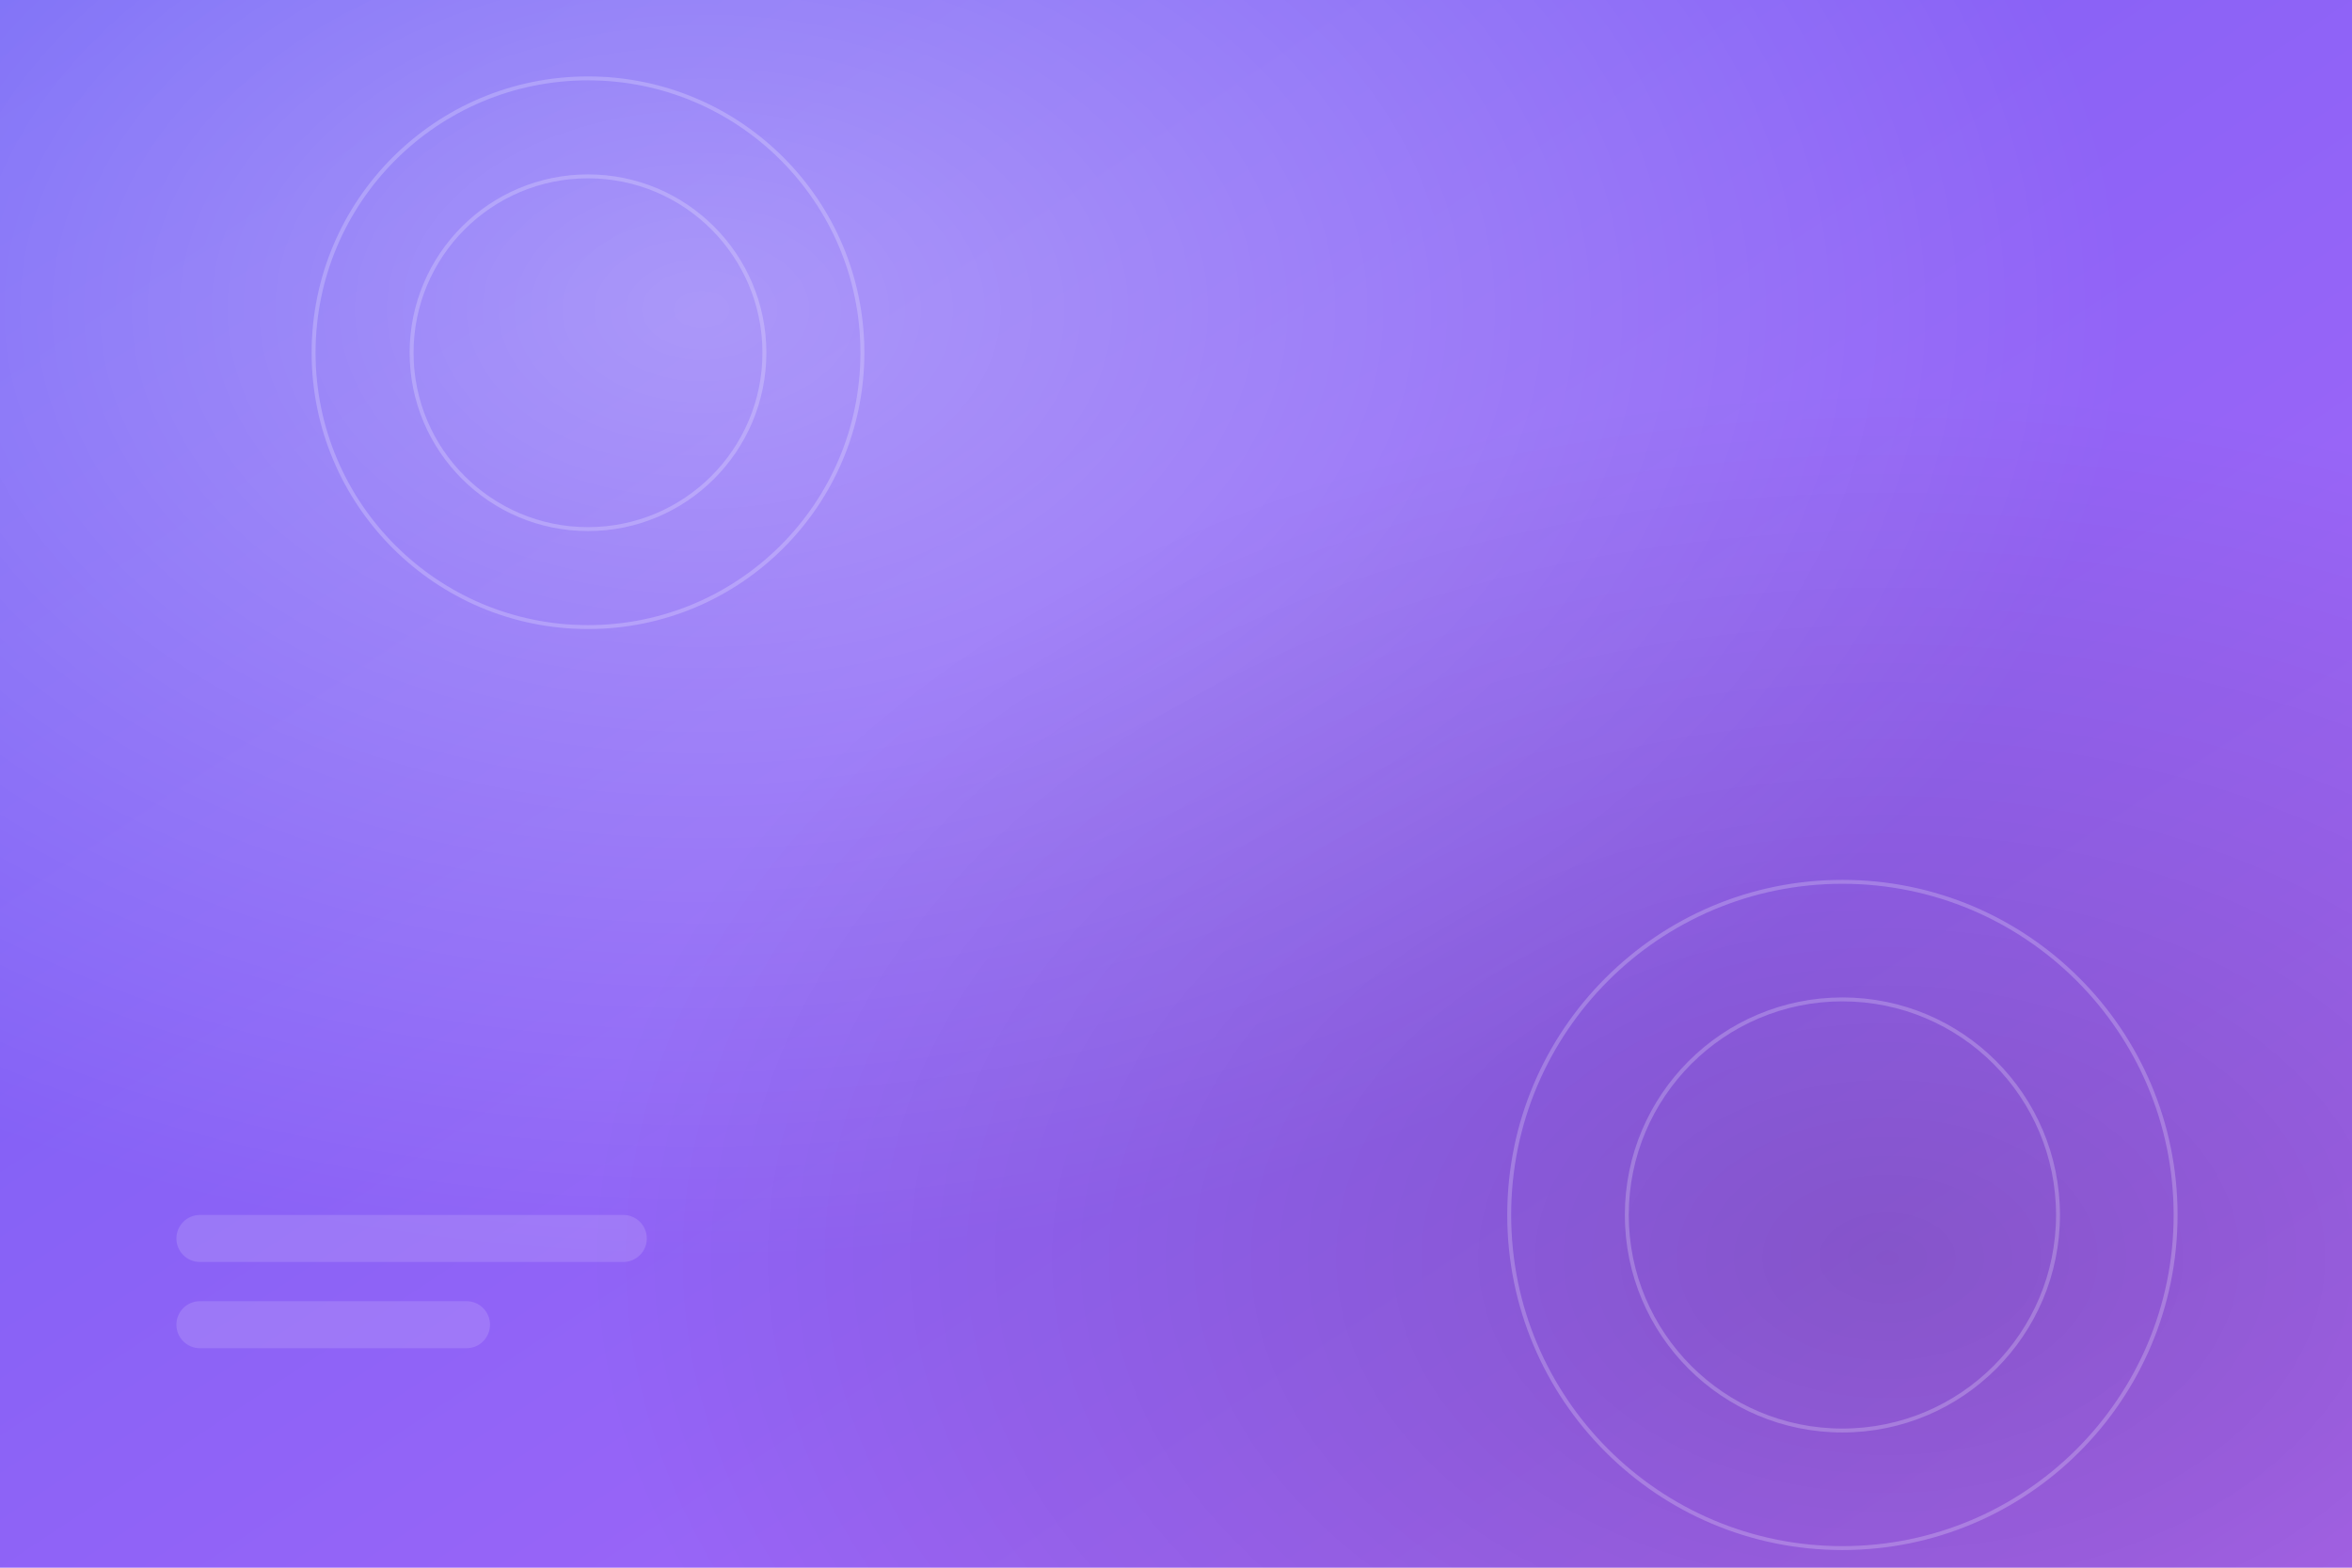
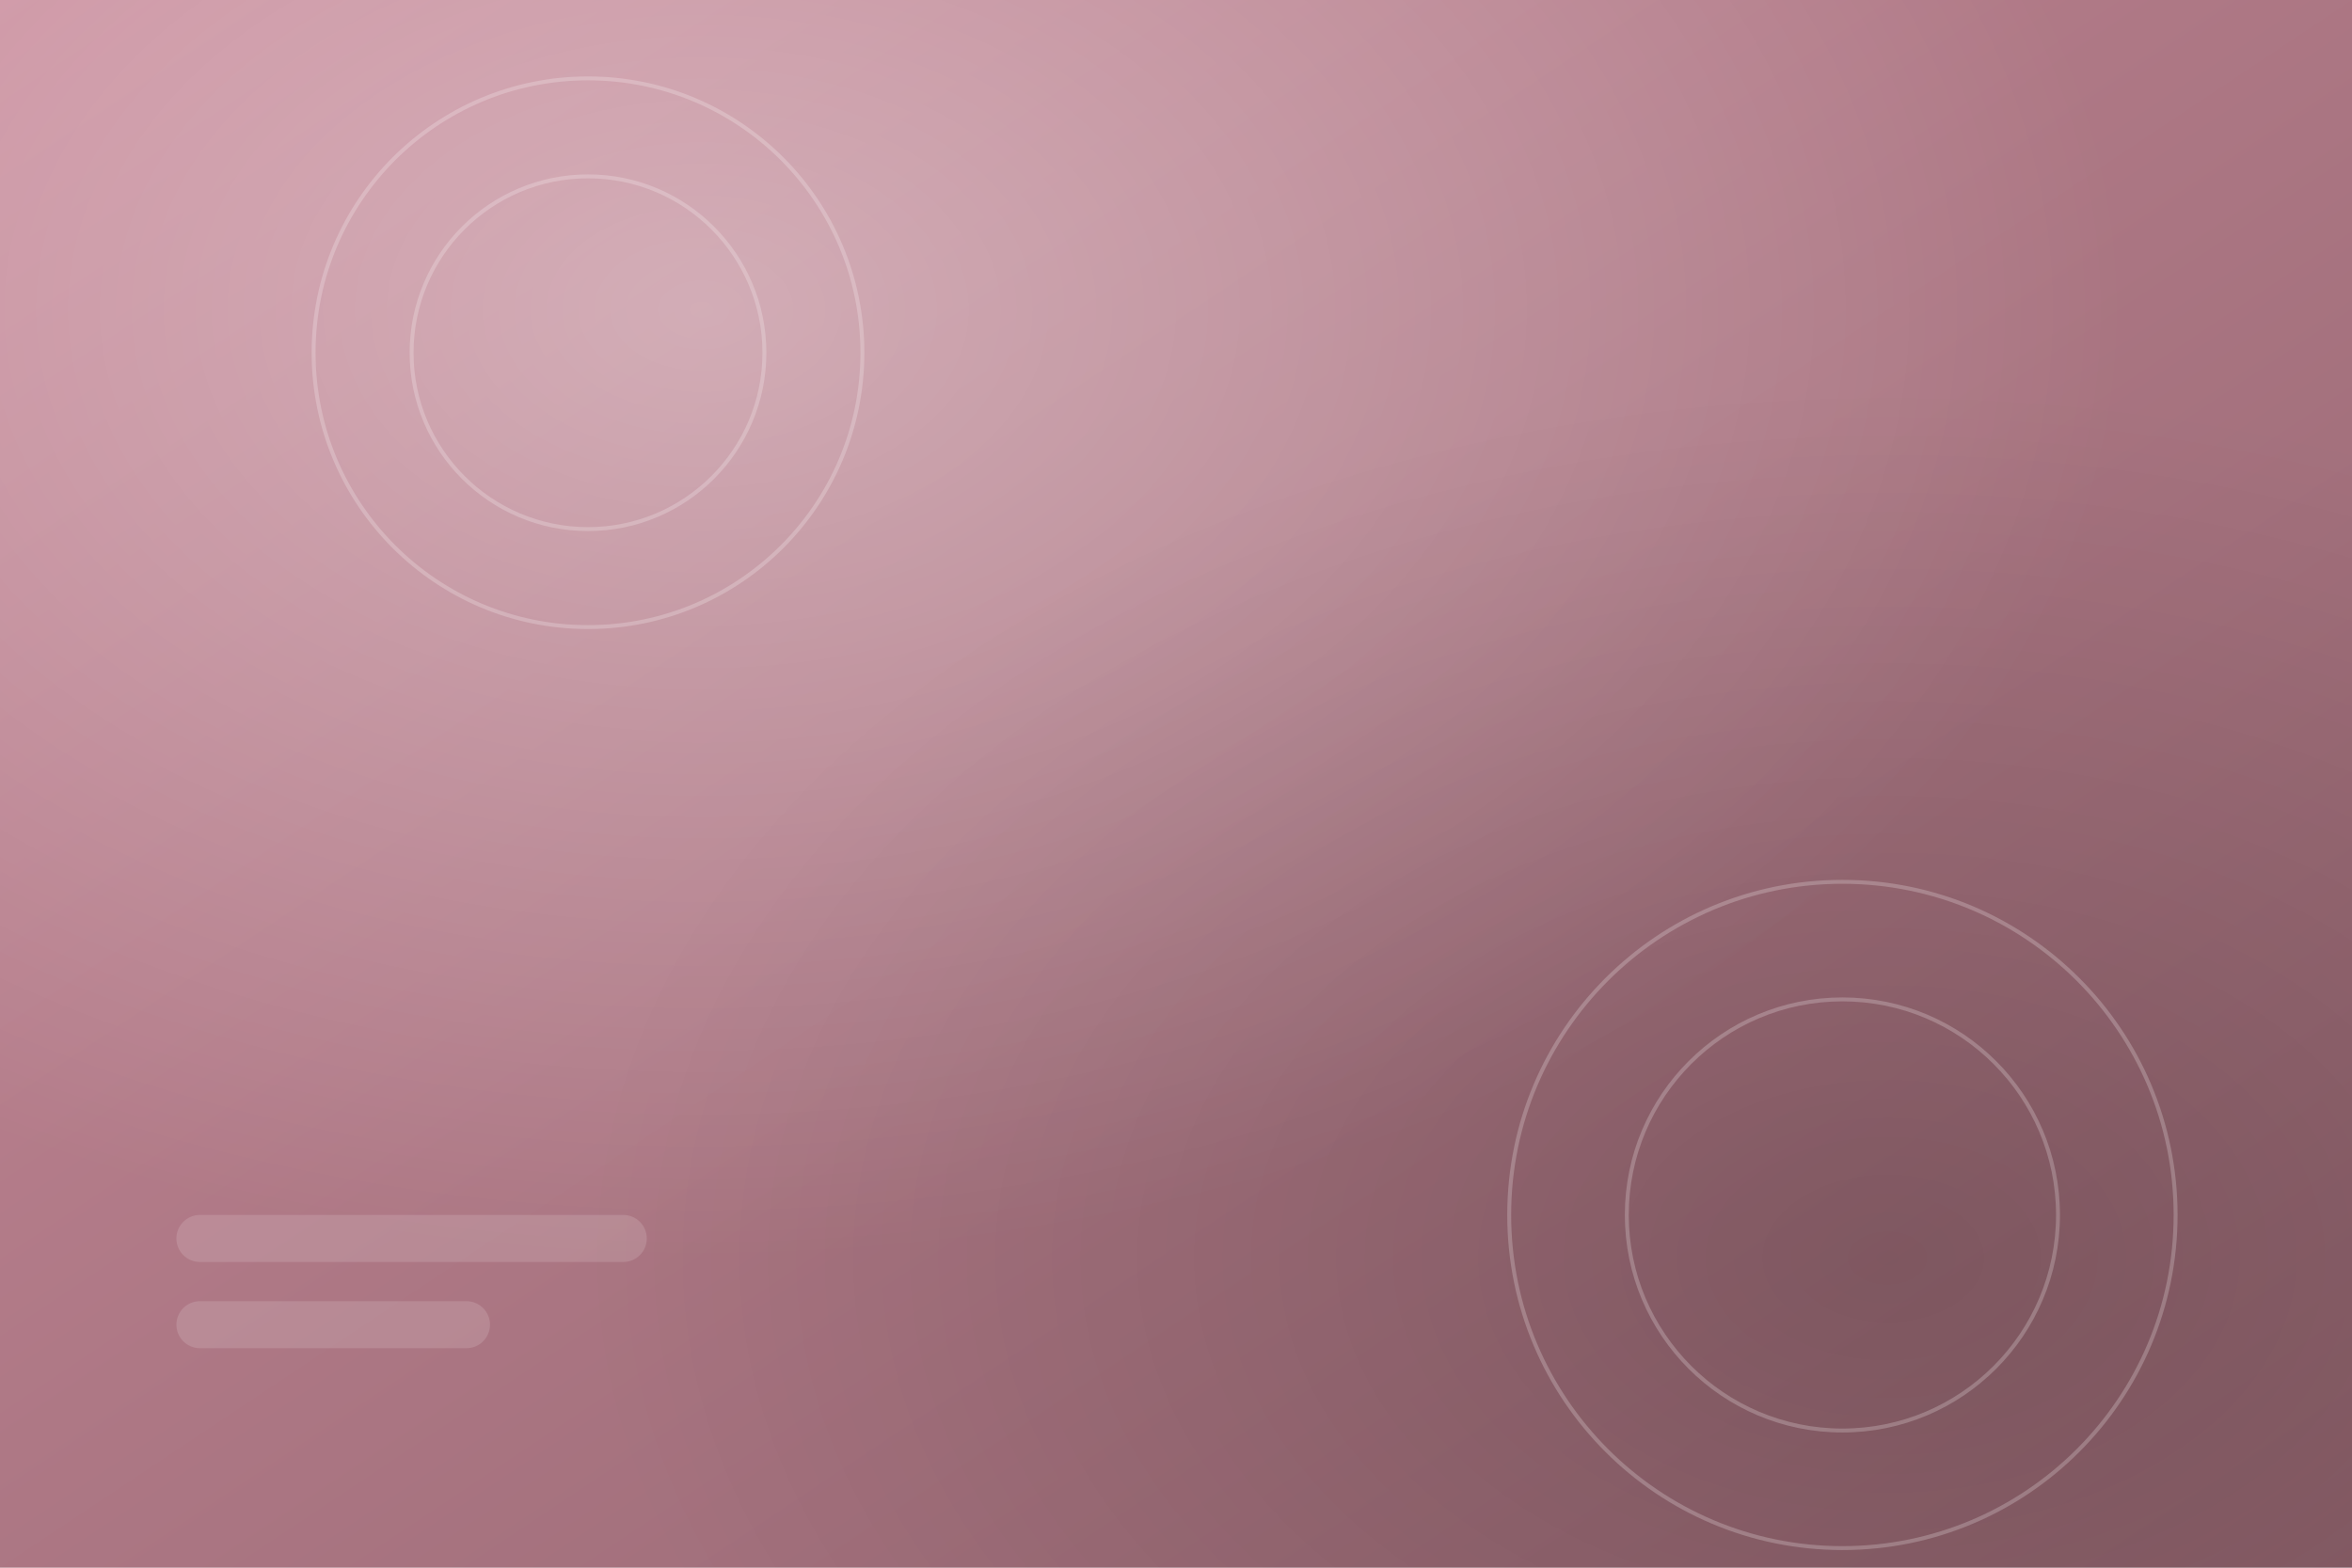
<svg xmlns="http://www.w3.org/2000/svg" width="1200" height="800" viewBox="0 0 1200 800" preserveAspectRatio="xMidYMid slice">
  <defs>
    <linearGradient id="g" x1="0" y1="0" x2="1" y2="1">
-       <stop offset="0%" stop-color="#6D5DF6" />
-       <stop offset="100%" stop-color="#B069F7" />
+       <stop offset="0%" stop-color="#C98B9B" />
+       <stop offset="100%" stop-color="#8F626C" />
    </linearGradient>
    <radialGradient id="h1" cx="30%" cy="20%" r="60%">
      <stop offset="0%" stop-color="rgba(255,255,255,0.35)" />
      <stop offset="100%" stop-color="rgba(255,255,255,0)" />
    </radialGradient>
    <radialGradient id="h2" cx="80%" cy="80%" r="55%">
      <stop offset="0%" stop-color="rgba(0,0,0,0.18)" />
      <stop offset="100%" stop-color="rgba(0,0,0,0)" />
    </radialGradient>
  </defs>
  <rect width="1200" height="800" fill="url(#g)" />
  <rect width="1200" height="800" fill="url(#h1)" />
  <rect width="1200" height="800" fill="url(#h2)" />
  <g fill="none" stroke="rgba(255,255,255,0.22)" stroke-width="2">
    <circle cx="300" cy="180" r="140" />
    <circle cx="300" cy="180" r="90" />
    <circle cx="940" cy="620" r="170" />
    <circle cx="940" cy="620" r="110" />
  </g>
  <g fill="rgba(255,255,255,0.14)">
    <rect x="90" y="620" width="240" height="24" rx="12" />
    <rect x="90" y="664" width="160" height="24" rx="12" />
  </g>
</svg>
